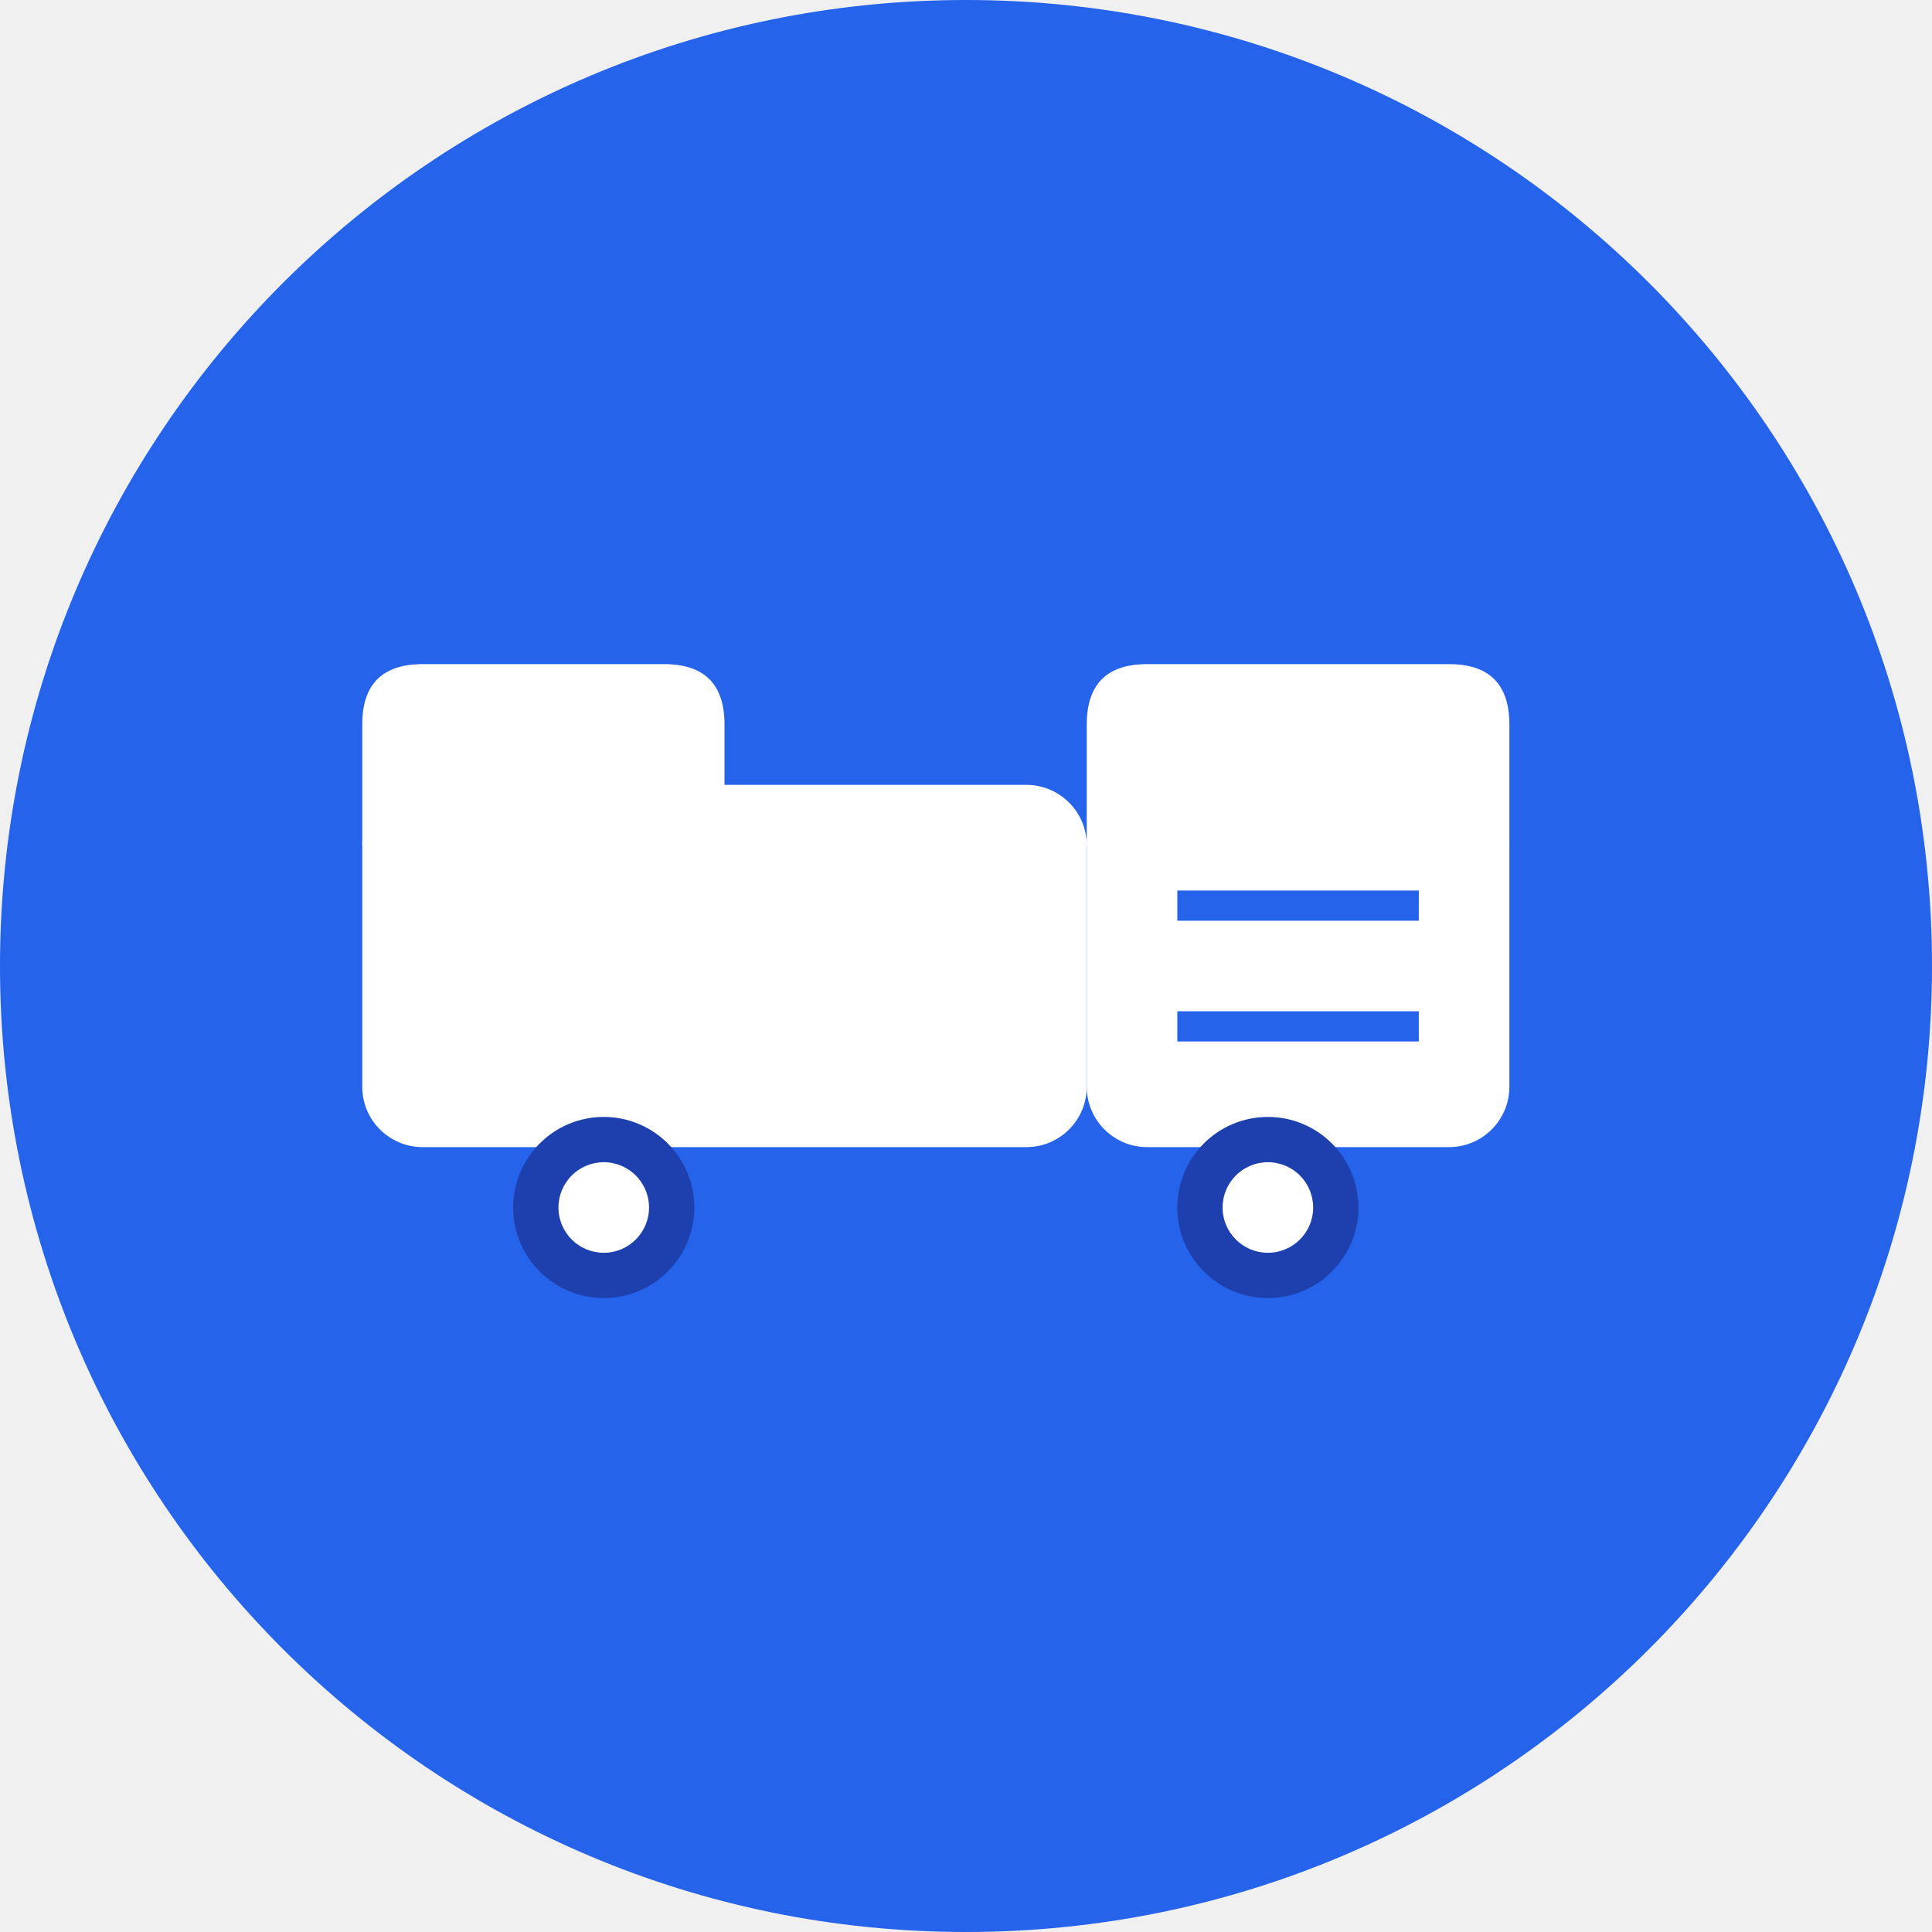
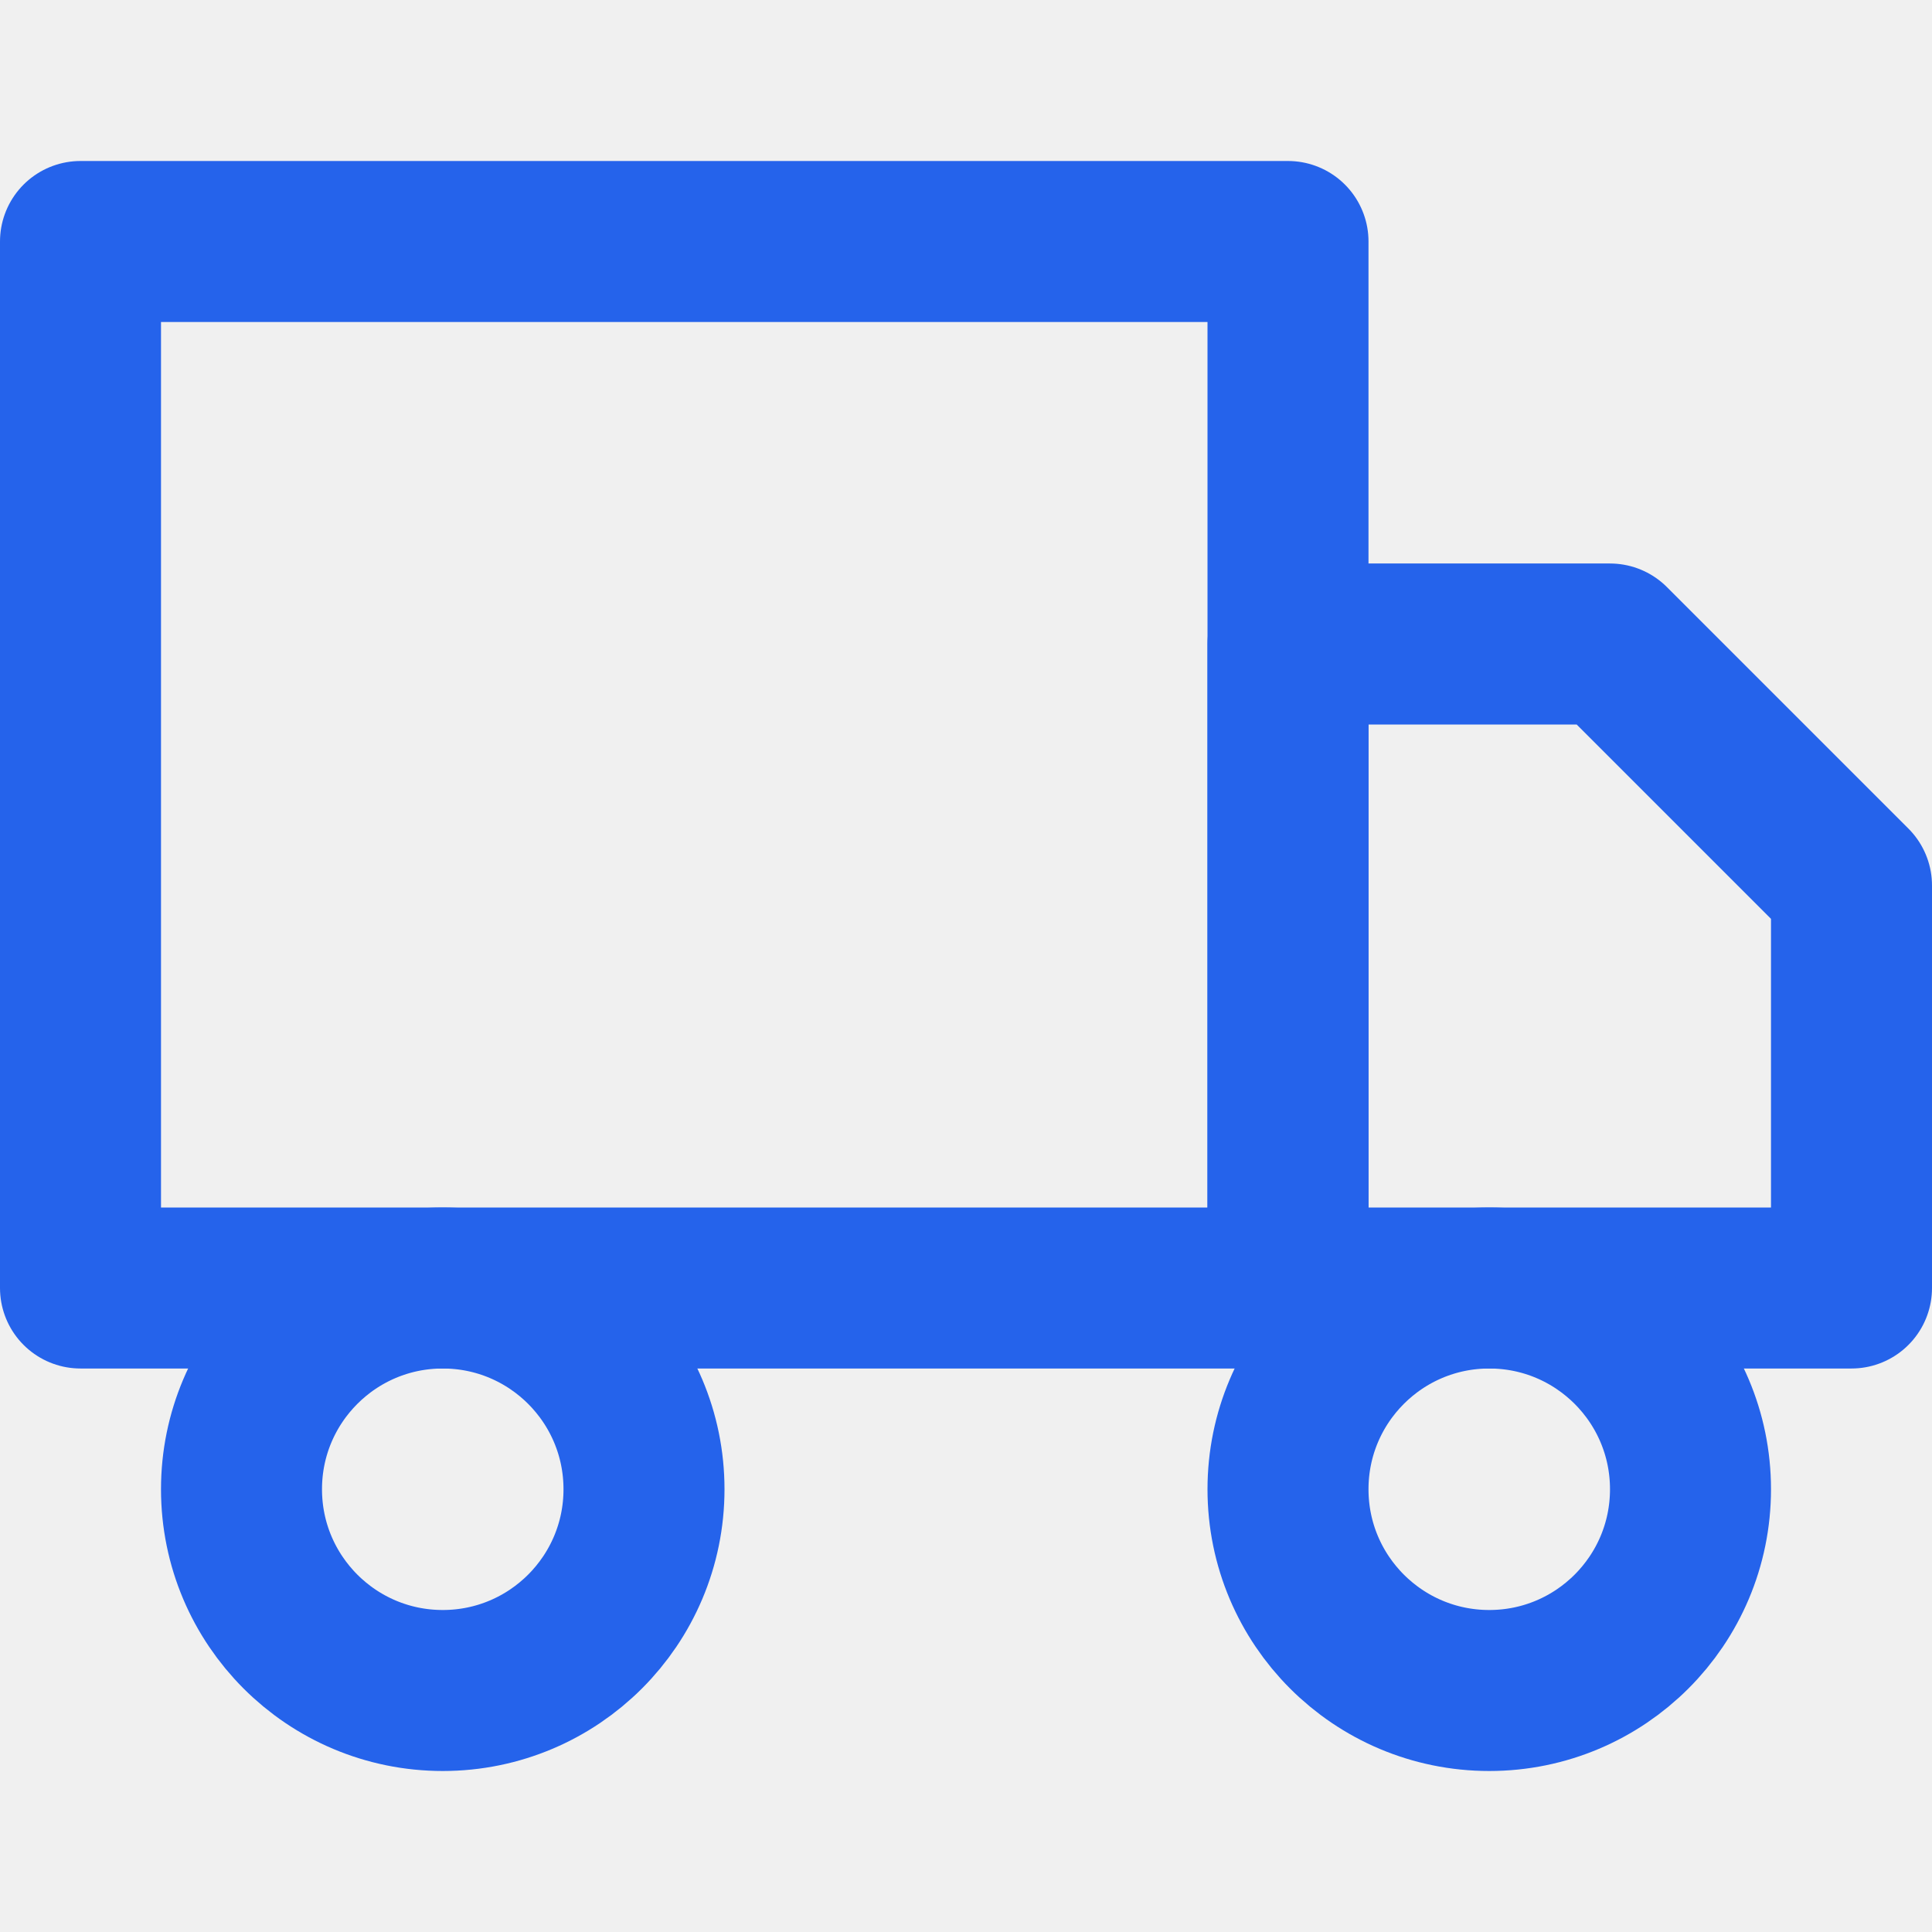
- <svg xmlns="http://www.w3.org/2000/svg" viewBox="0 0 64 64" width="64" height="64">
-   <circle cx="32" cy="32" r="32" fill="#2563eb" />
-   <g transform="translate(12, 20)">
-     <rect x="0" y="6" width="24" height="12" rx="2" fill="#ffffff" />
-     <path d="M0,8 L0,4 Q0,2 2,2 L10,2 Q12,2 12,4 L12,8" fill="#ffffff" />
-     <rect x="24" y="6" width="14" height="12" rx="2" fill="#ffffff" />
-     <path d="M24,8 L24,4 Q24,2 26,2 L36,2 Q38,2 38,4 L38,8" fill="#ffffff" />
-     <circle cx="8" cy="20" r="3" fill="#1e40af" />
-     <circle cx="8" cy="20" r="1.5" fill="#ffffff" />
-     <circle cx="30" cy="20" r="3" fill="#1e40af" />
-     <circle cx="30" cy="20" r="1.5" fill="#ffffff" />
-     <line x1="27" y1="10" x2="35" y2="10" stroke="#2563eb" stroke-width="1" />
-     <line x1="27" y1="14" x2="35" y2="14" stroke="#2563eb" stroke-width="1" />
-   </g>
+ <svg xmlns="http://www.w3.org/2000/svg" viewBox="0 0 24 24" fill="none" stroke="#2563eb" stroke-width="2" stroke-linecap="round" stroke-linejoin="round">
+   <rect x="1" y="3" width="15" height="13" />
+   <polygon points="16 8 20 8 23 11 23 16 16 16 16 8" />
+   <circle cx="5.5" cy="18.5" r="2.5" />
+   <circle cx="18.5" cy="18.5" r="2.5" />
</svg>
